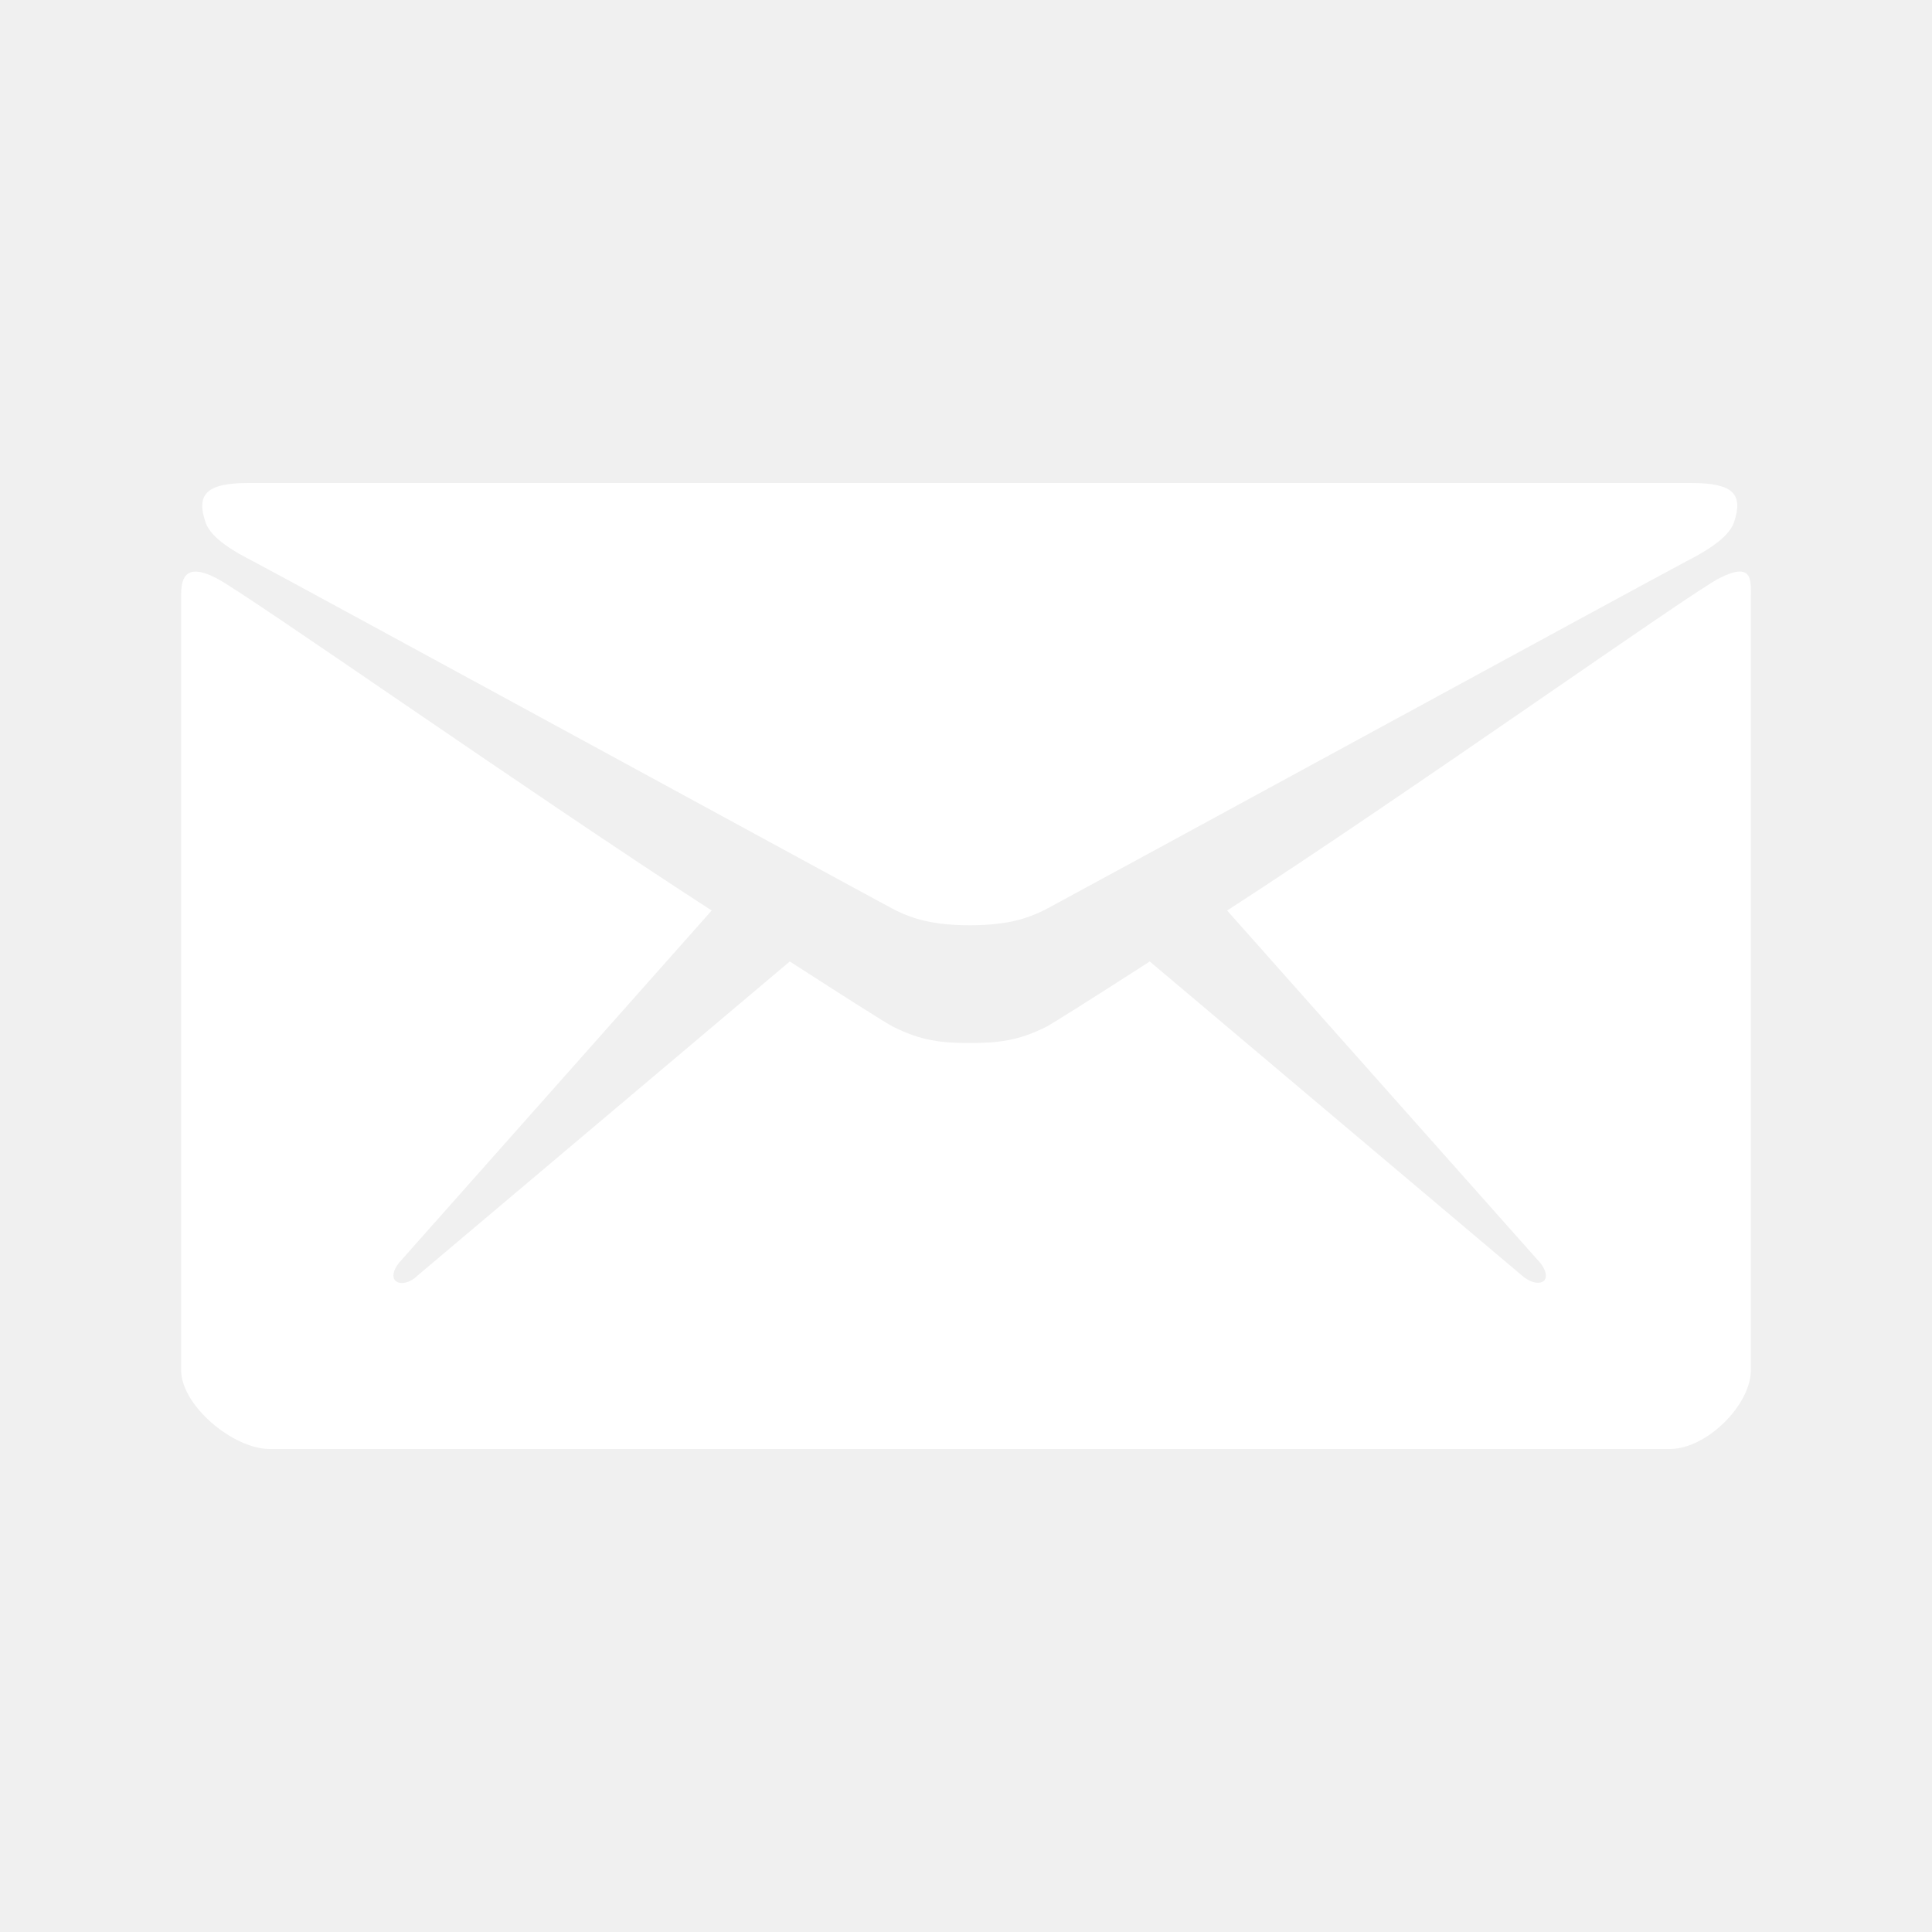
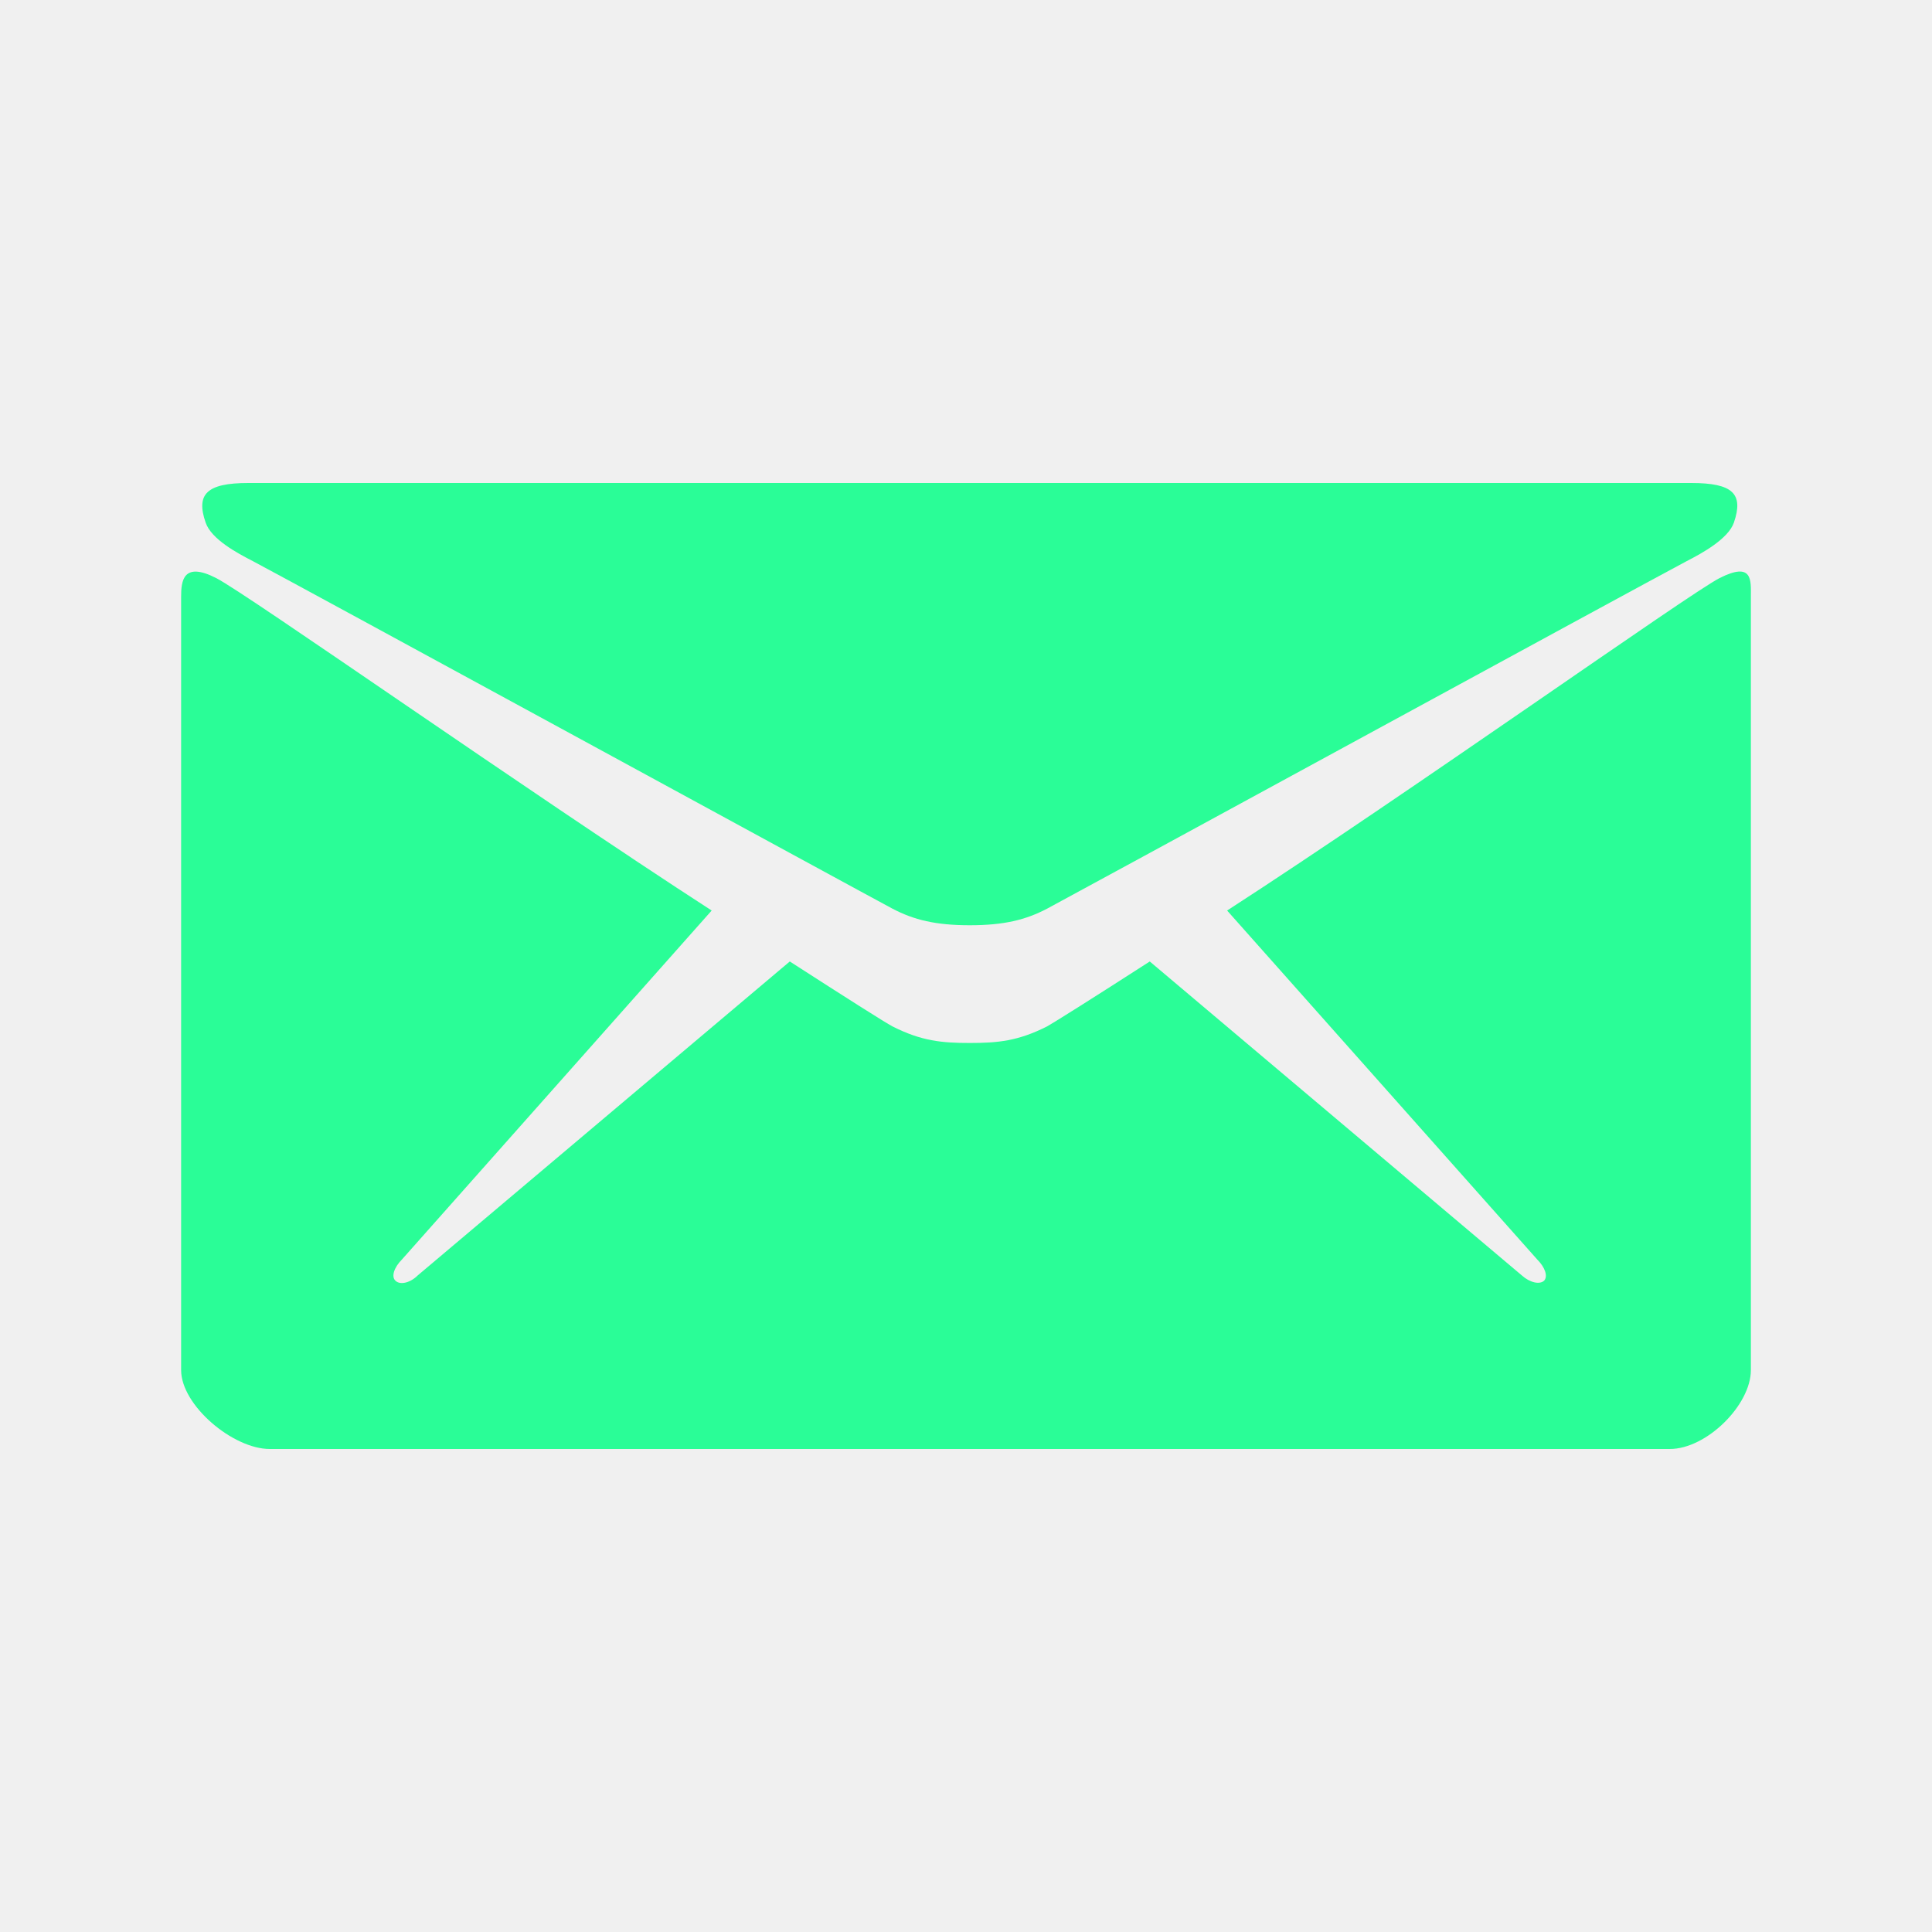
<svg xmlns="http://www.w3.org/2000/svg" version="1.1" id="Layer_1" x="0px" y="0px" viewBox="0 0 512 512" style="enable-background:new 0 0 512 512;" xml:space="preserve">
  <style type="text/css">
- 	.st0{fill:#FFFFFF;}
+ 	.st0{fill:rgb(42,253,151);}
</style>
  <g>
    <path class="st0" d="M67,148.7c11,5.8,163.8,89.1,169.5,92.1s11.5,4.4,20.5,4.4s14.8-1.4,20.5-4.4S436,154.5,447,148.7   c4.1-2.1,11-5.9,12.5-10.2c2.6-7.6-0.2-10.5-11.3-10.5H257H65.8c-11.1,0-13.9,3-11.3,10.5C56,142.9,62.9,146.6,67,148.7z" />
    <path class="st0" d="M455.7,153.2c-8.2,4.2-81.8,56.6-130.5,88.1l82.2,92.5c2,2,2.9,4.4,1.8,5.6c-1.2,1.1-3.8,0.5-5.9-1.4   l-98.6-83.2c-14.9,9.6-25.4,16.2-27.2,17.2c-7.7,3.9-13.1,4.4-20.5,4.4s-12.8-0.5-20.5-4.4c-1.9-1-12.3-7.6-27.2-17.2L110.7,338   c-2,2-4.7,2.6-5.9,1.4c-1.2-1.1-0.3-3.6,1.7-5.6l82.1-92.5c-48.7-31.5-123.1-83.9-131.3-88.1c-8.8-4.5-9.3,0.8-9.3,4.9   c0,4.1,0,205,0,205c0,9.3,13.7,20.9,23.5,20.9H257h185.5c9.8,0,21.5-11.7,21.5-20.9c0,0,0-201,0-205   C464,153.9,464.6,148.7,455.7,153.2z" />
  </g>
</svg>
